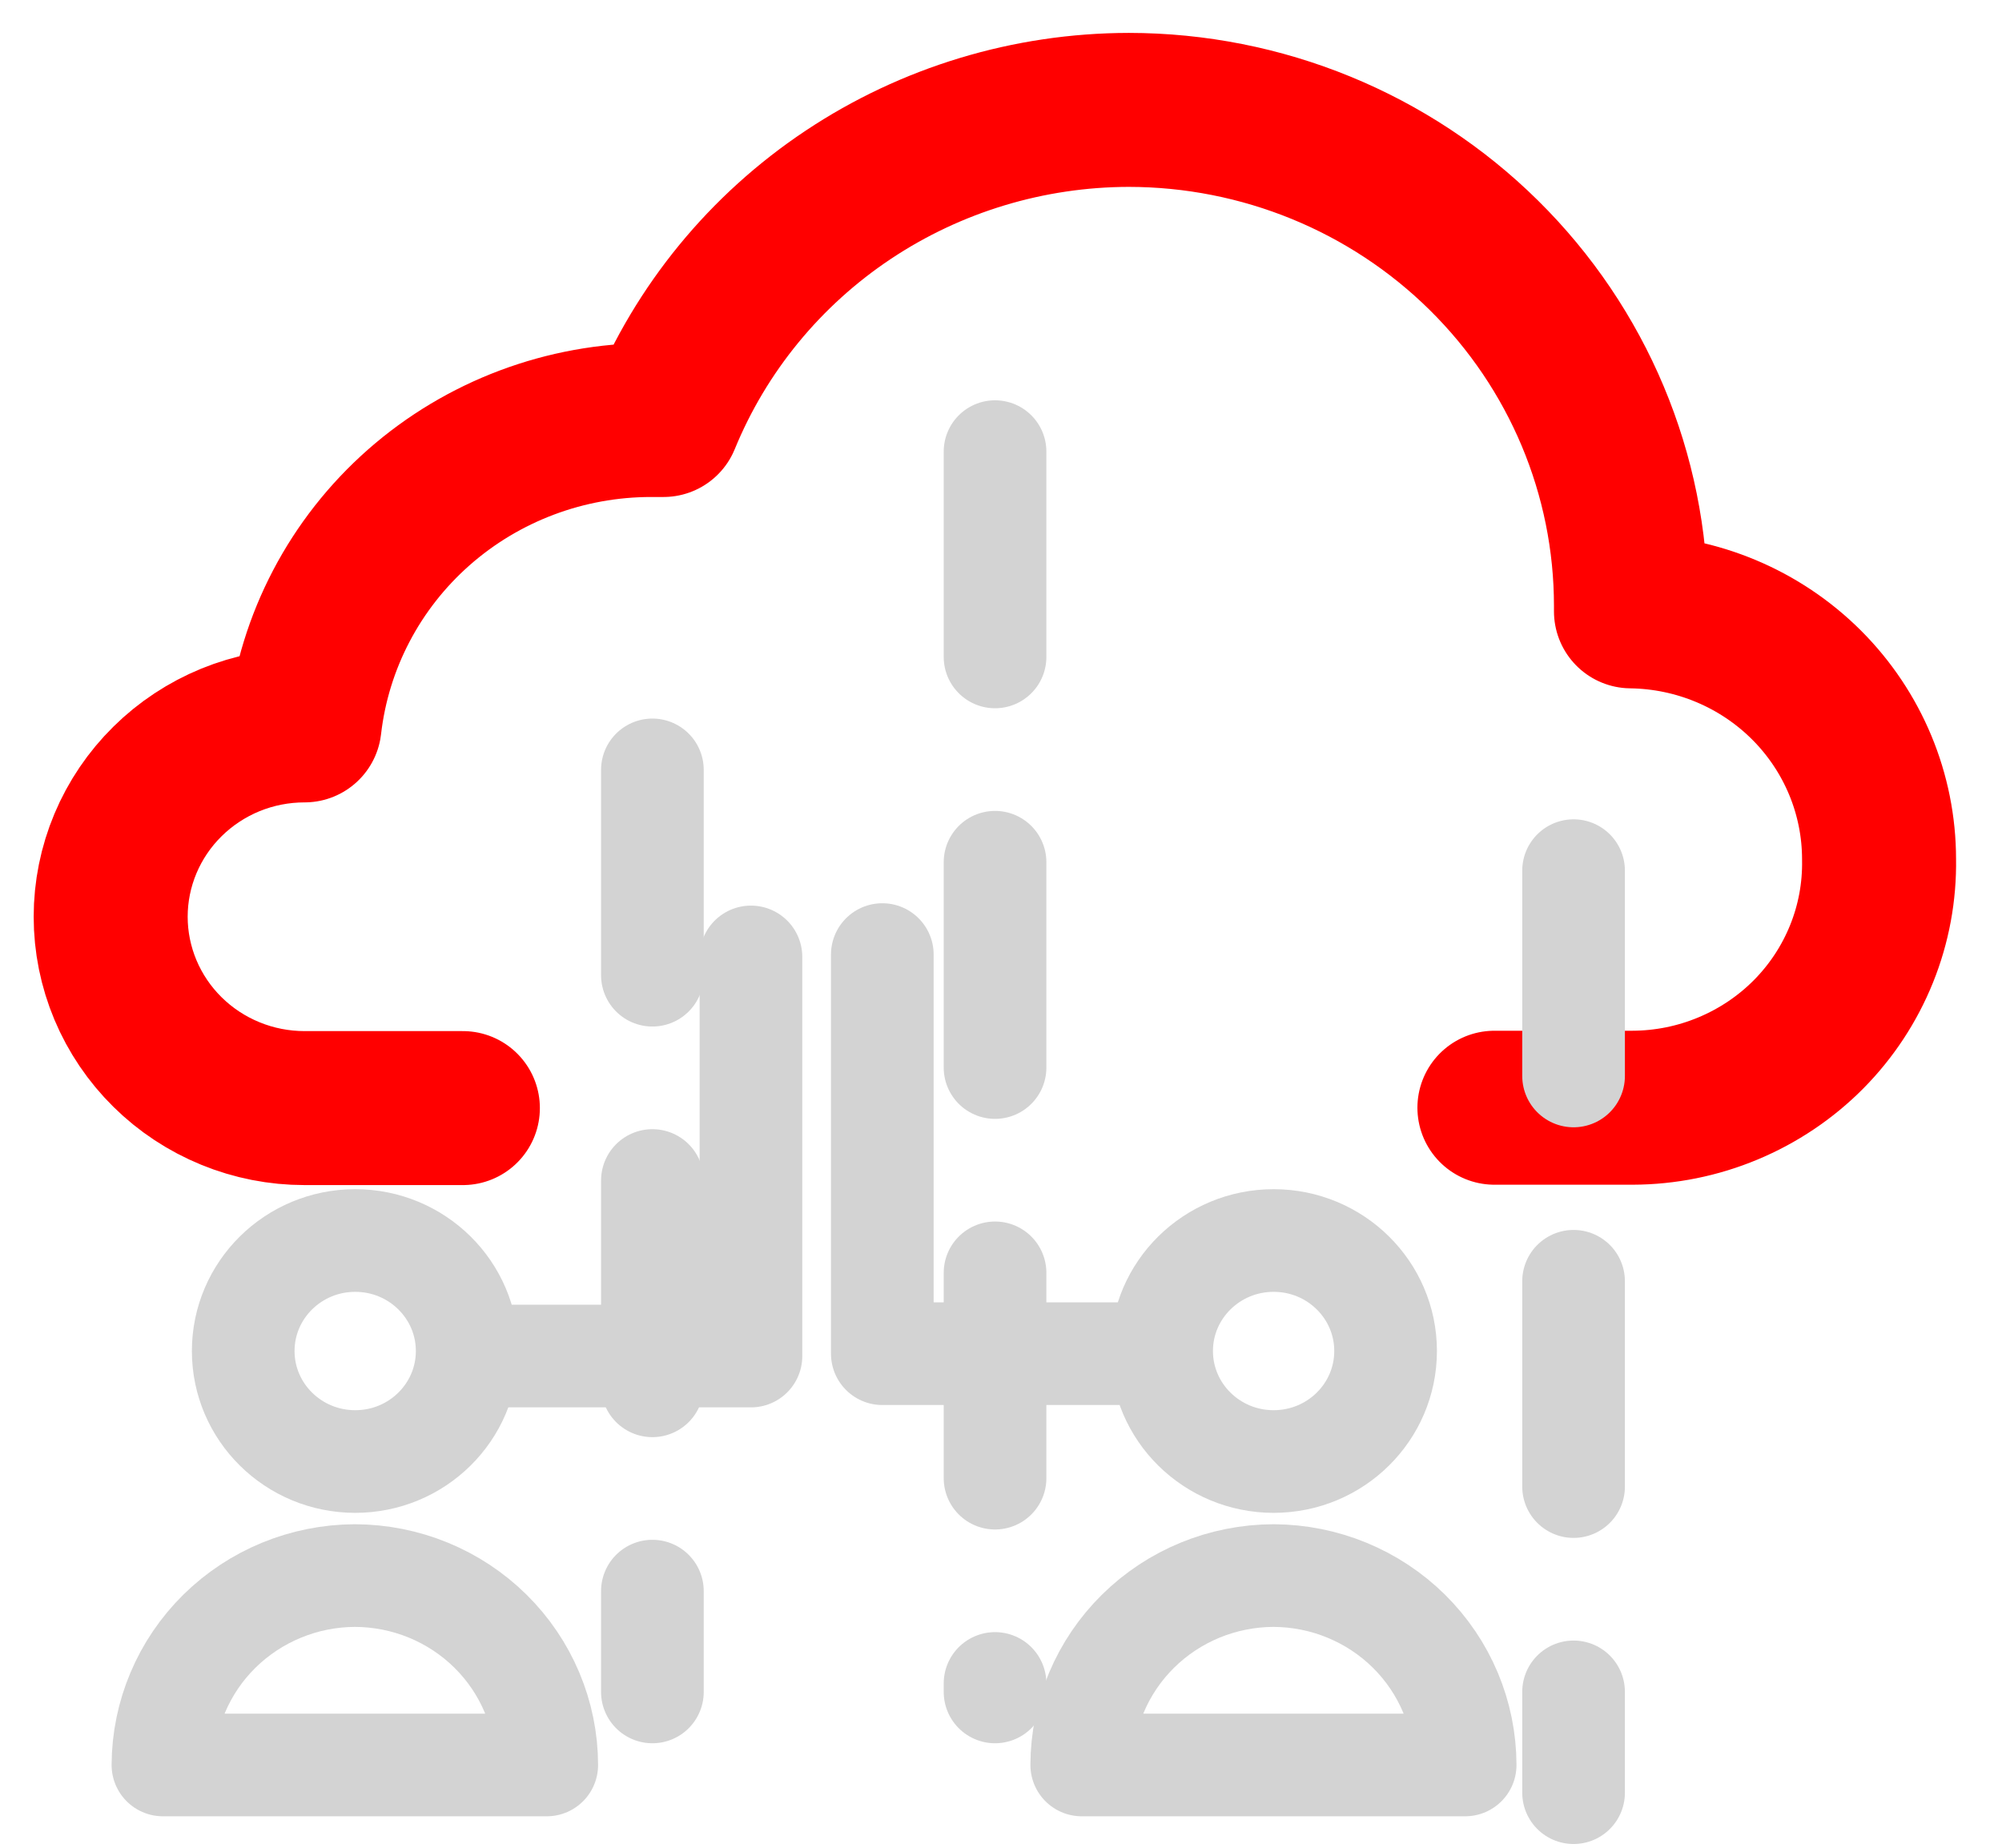
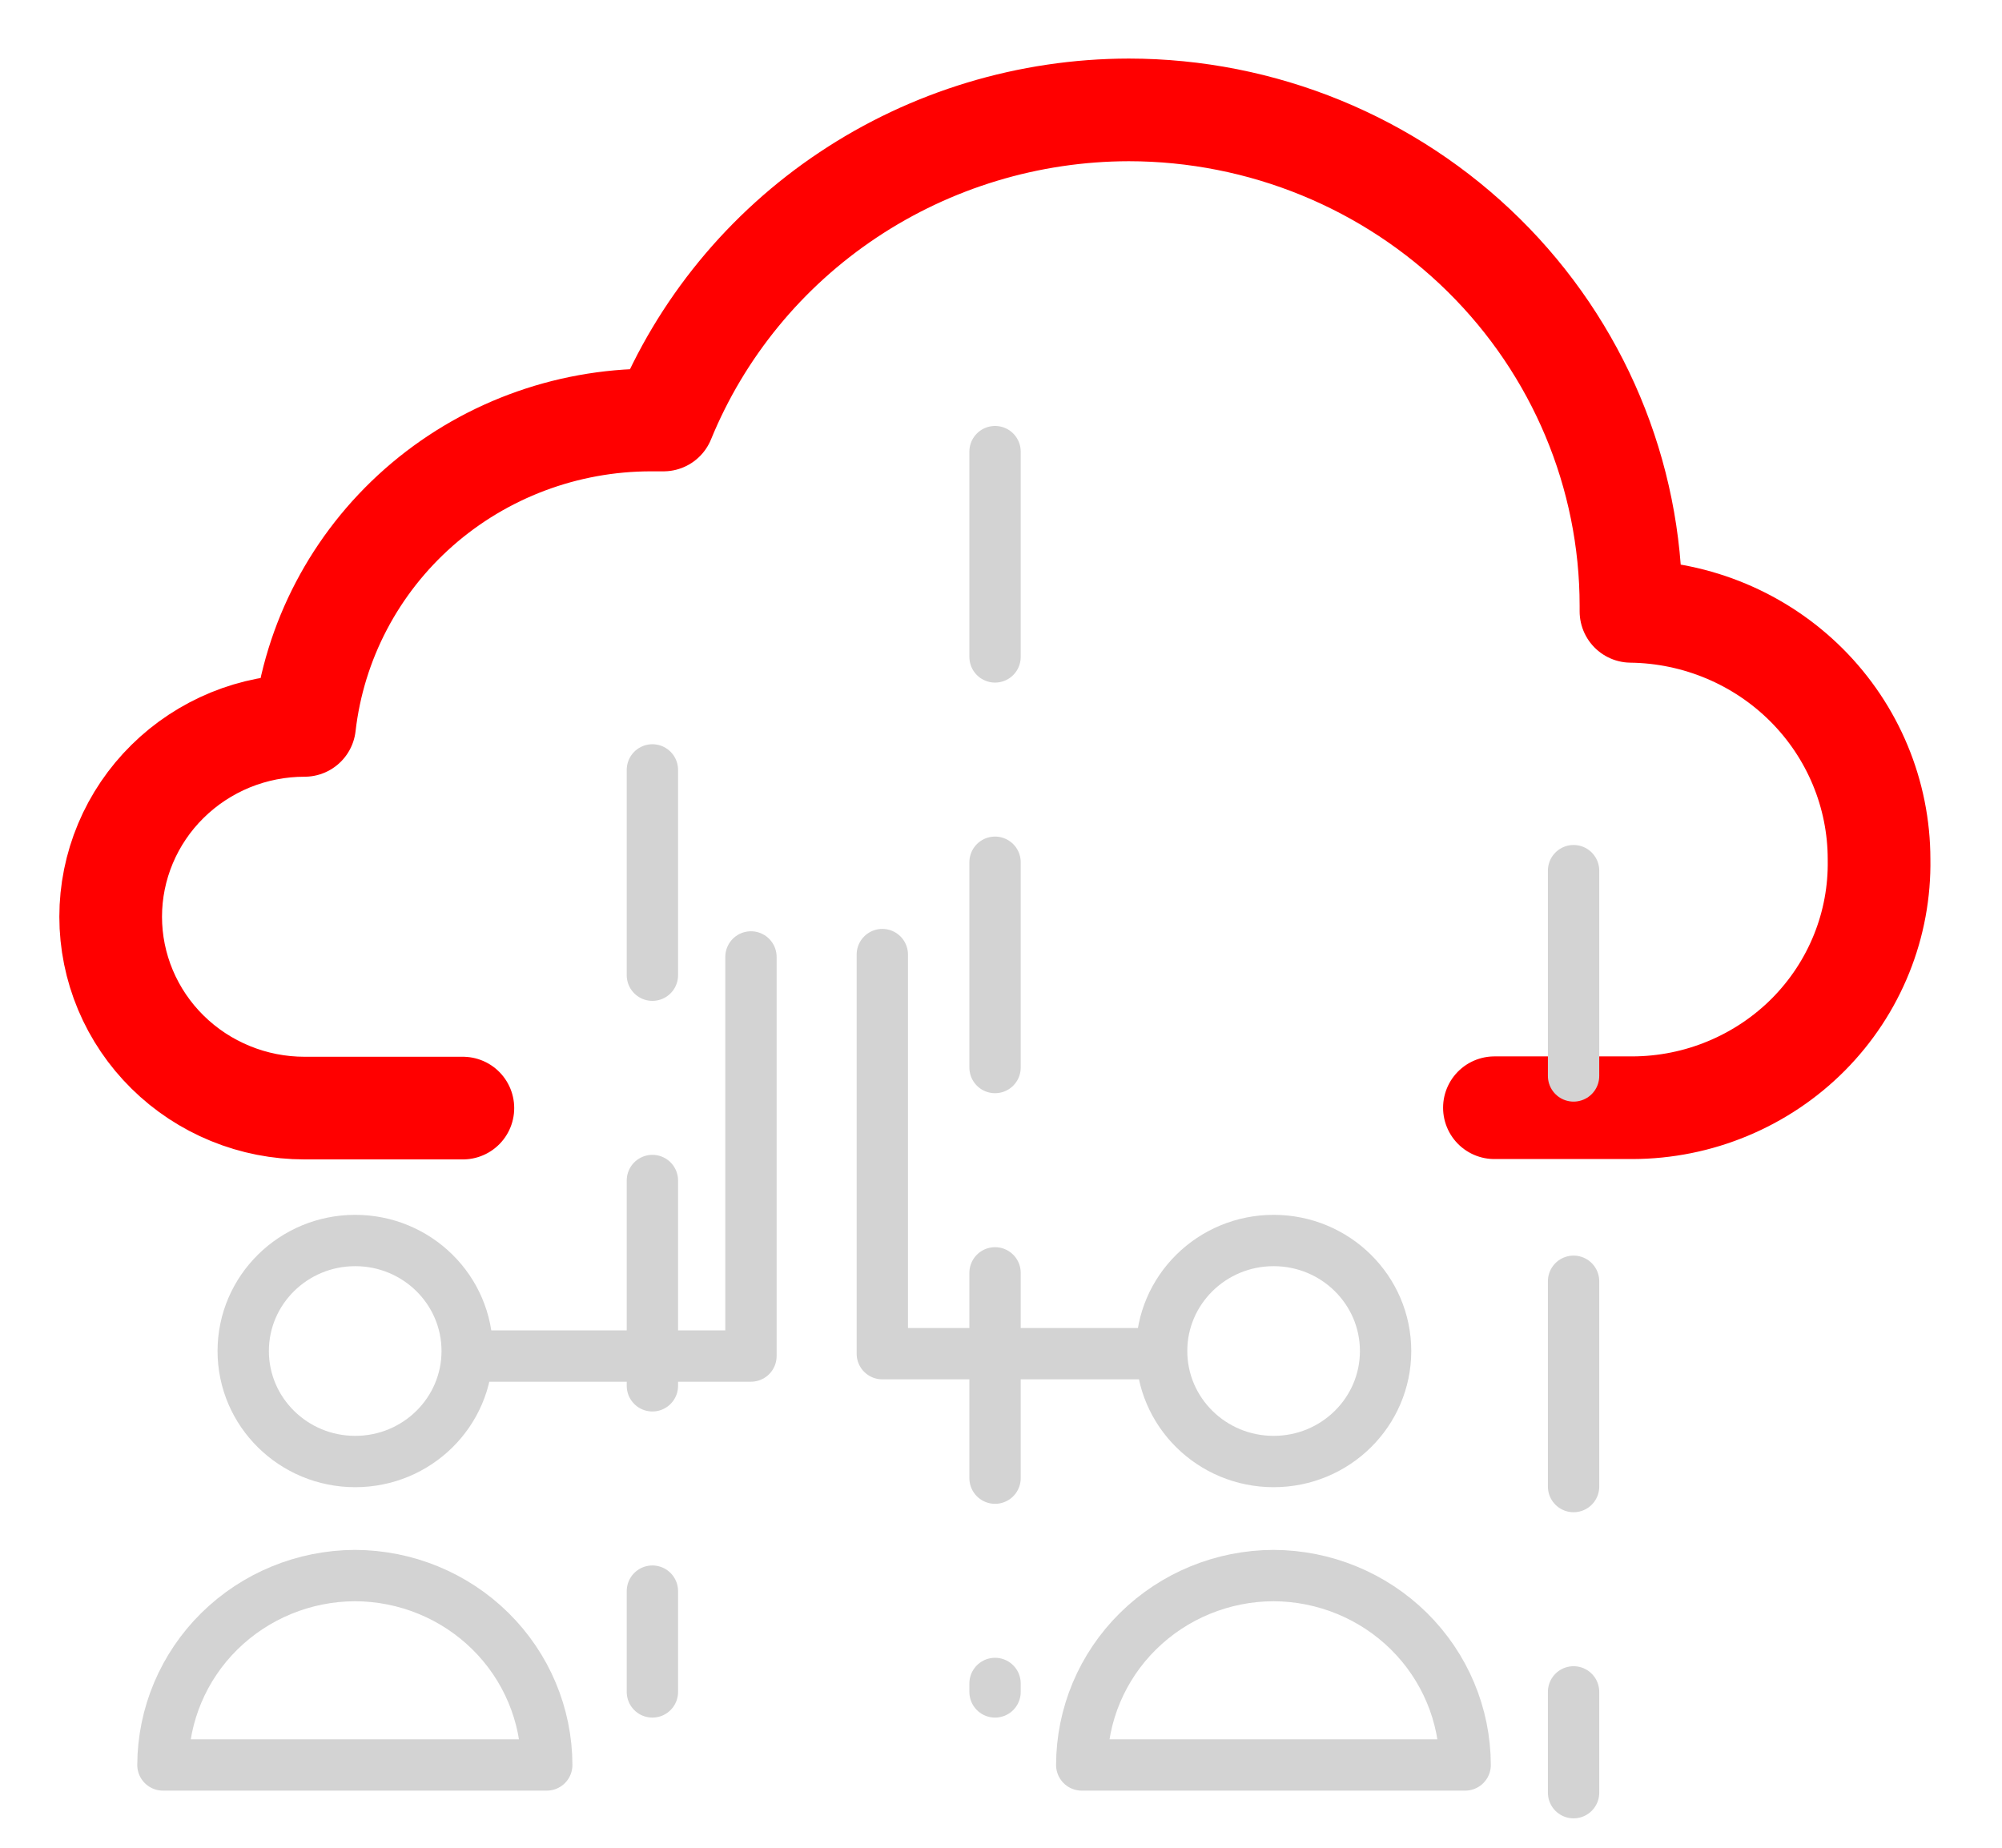
<svg xmlns="http://www.w3.org/2000/svg" width="39" height="36" viewBox="0 0 39 36" fill="none">
-   <path d="M29.112 21.582H31.802C32.441 21.58 33.073 21.453 33.661 21.207C34.249 20.962 34.783 20.604 35.23 20.154C35.676 19.704 36.028 19.17 36.264 18.584C36.5 17.999 36.616 17.373 36.605 16.742C36.605 15.472 36.098 14.252 35.193 13.347C34.288 12.443 33.059 11.927 31.772 11.911V11.804C31.772 9.243 30.741 6.786 28.907 4.974C27.073 3.162 24.585 2.143 21.99 2.141C20.041 2.144 18.138 2.72 16.523 3.796C14.908 4.872 13.655 6.4 12.925 8.183H12.686C11.016 8.182 9.405 8.788 8.159 9.885C6.913 10.983 6.121 12.495 5.933 14.133C5.437 14.133 4.946 14.229 4.488 14.416C4.03 14.604 3.613 14.879 3.263 15.225C2.912 15.571 2.634 15.982 2.444 16.434C2.254 16.887 2.156 17.371 2.156 17.861C2.156 18.351 2.254 18.835 2.444 19.288C2.634 19.74 2.912 20.151 3.263 20.497C3.613 20.843 4.03 21.118 4.488 21.305C4.946 21.493 5.437 21.589 5.933 21.589H9.017" stroke="#FF0000" stroke-width="3" stroke-linecap="round" stroke-linejoin="round" />
-   <path d="M14.629 18.644V26.42H9.333" stroke="#D3D3D3" stroke-width="2" stroke-linecap="round" stroke-linejoin="round" />
-   <path d="M17.188 18.598V26.374H22.491" stroke="#D3D3D3" stroke-width="2" stroke-linecap="round" stroke-linejoin="round" />
-   <path d="M6.92 28.475C8.125 28.475 9.101 27.511 9.101 26.322C9.101 25.133 8.125 24.169 6.92 24.169C5.715 24.169 4.738 25.133 4.738 26.322C4.738 27.511 5.715 28.475 6.92 28.475Z" stroke="#D3D3D3" stroke-width="2" stroke-linecap="round" stroke-linejoin="round" />
-   <path d="M10.651 34.387C10.649 33.409 10.254 32.471 9.554 31.78C8.853 31.088 7.903 30.699 6.912 30.697C5.922 30.701 4.974 31.091 4.273 31.782C3.573 32.473 3.178 33.41 3.174 34.387H10.651Z" stroke="#D3D3D3" stroke-width="2" stroke-linecap="round" stroke-linejoin="round" />
-   <path d="M24.811 28.475C26.016 28.475 26.992 27.511 26.992 26.322C26.992 25.133 26.016 24.169 24.811 24.169C23.606 24.169 22.629 25.133 22.629 26.322C22.629 27.511 23.606 28.475 24.811 28.475Z" stroke="#D3D3D3" stroke-width="2" stroke-linecap="round" stroke-linejoin="round" />
-   <path d="M28.542 34.387C28.54 33.41 28.147 32.474 27.448 31.782C26.749 31.091 25.801 30.701 24.811 30.697C23.82 30.699 22.871 31.088 22.17 31.78C21.469 32.471 21.075 33.409 21.073 34.387H28.542Z" stroke="#D3D3D3" stroke-width="2" stroke-linecap="round" stroke-linejoin="round" />
-   <path d="M12.709 15V32.964" stroke="#D3D3D3" stroke-width="2" stroke-linecap="round" stroke-linejoin="round" stroke-dasharray="4 4" />
-   <path d="M30.654 16.963V34.927" stroke="#D3D3D3" stroke-width="2" stroke-linecap="round" stroke-linejoin="round" stroke-dasharray="4 4" />
-   <path d="M19.384 8.799V32.964" stroke="#D3D3D3" stroke-width="2" stroke-linecap="round" stroke-linejoin="round" stroke-dasharray="4 4" />
+   <path d="M29.112 21.582H31.802C32.441 21.58 33.073 21.453 33.661 21.207C34.249 20.962 34.783 20.604 35.23 20.154C35.676 19.704 36.028 19.17 36.264 18.584C36.5 17.999 36.616 17.373 36.605 16.742C36.605 15.472 36.098 14.252 35.193 13.347C34.288 12.443 33.059 11.927 31.772 11.911V11.804C31.772 9.243 30.741 6.786 28.907 4.974C27.073 3.162 24.585 2.143 21.99 2.141C20.041 2.144 18.138 2.72 16.523 3.796C14.908 4.872 13.655 6.4 12.925 8.183H12.686C11.016 8.182 9.405 8.788 8.159 9.885C6.913 10.983 6.121 12.495 5.933 14.133C5.437 14.133 4.946 14.229 4.488 14.416C4.03 14.604 3.613 14.879 3.263 15.225C2.912 15.571 2.634 15.982 2.444 16.434C2.254 16.887 2.156 17.371 2.156 17.861C2.156 18.351 2.254 18.835 2.444 19.288C2.634 19.74 2.912 20.151 3.263 20.497C3.613 20.843 4.03 21.118 4.488 21.305C4.946 21.493 5.437 21.589 5.933 21.589H9.017" stroke="#FF0000" stroke-width="2" stroke-linecap="round" stroke-linejoin="round" />
+   <path d="M14.629 18.644V26.42H9.333" stroke="#D3D3D3" stroke-width="1" stroke-linecap="round" stroke-linejoin="round" />
+   <path d="M17.188 18.598V26.374H22.491" stroke="#D3D3D3" stroke-width="1" stroke-linecap="round" stroke-linejoin="round" />
+   <path d="M6.92 28.475C8.125 28.475 9.101 27.511 9.101 26.322C9.101 25.133 8.125 24.169 6.92 24.169C5.715 24.169 4.738 25.133 4.738 26.322C4.738 27.511 5.715 28.475 6.92 28.475Z" stroke="#D3D3D3" stroke-width="1" stroke-linecap="round" stroke-linejoin="round" />
+   <path d="M10.651 34.387C10.649 33.409 10.254 32.471 9.554 31.78C8.853 31.088 7.903 30.699 6.912 30.697C5.922 30.701 4.974 31.091 4.273 31.782C3.573 32.473 3.178 33.41 3.174 34.387H10.651Z" stroke="#D3D3D3" stroke-width="1" stroke-linecap="round" stroke-linejoin="round" />
+   <path d="M24.811 28.475C26.016 28.475 26.992 27.511 26.992 26.322C26.992 25.133 26.016 24.169 24.811 24.169C23.606 24.169 22.629 25.133 22.629 26.322C22.629 27.511 23.606 28.475 24.811 28.475Z" stroke="#D3D3D3" stroke-width="1" stroke-linecap="round" stroke-linejoin="round" />
+   <path d="M28.542 34.387C28.54 33.41 28.147 32.474 27.448 31.782C26.749 31.091 25.801 30.701 24.811 30.697C23.82 30.699 22.871 31.088 22.17 31.78C21.469 32.471 21.075 33.409 21.073 34.387H28.542Z" stroke="#D3D3D3" stroke-width="1" stroke-linecap="round" stroke-linejoin="round" />
+   <path d="M12.709 15V32.964" stroke="#D3D3D3" stroke-width="1" stroke-linecap="round" stroke-linejoin="round" stroke-dasharray="4 4" />
+   <path d="M30.654 16.963V34.927" stroke="#D3D3D3" stroke-width="1" stroke-linecap="round" stroke-linejoin="round" stroke-dasharray="4 4" />
+   <path d="M19.384 8.799V32.964" stroke="#D3D3D3" stroke-width="1" stroke-linecap="round" stroke-linejoin="round" stroke-dasharray="4 4" />
</svg>
